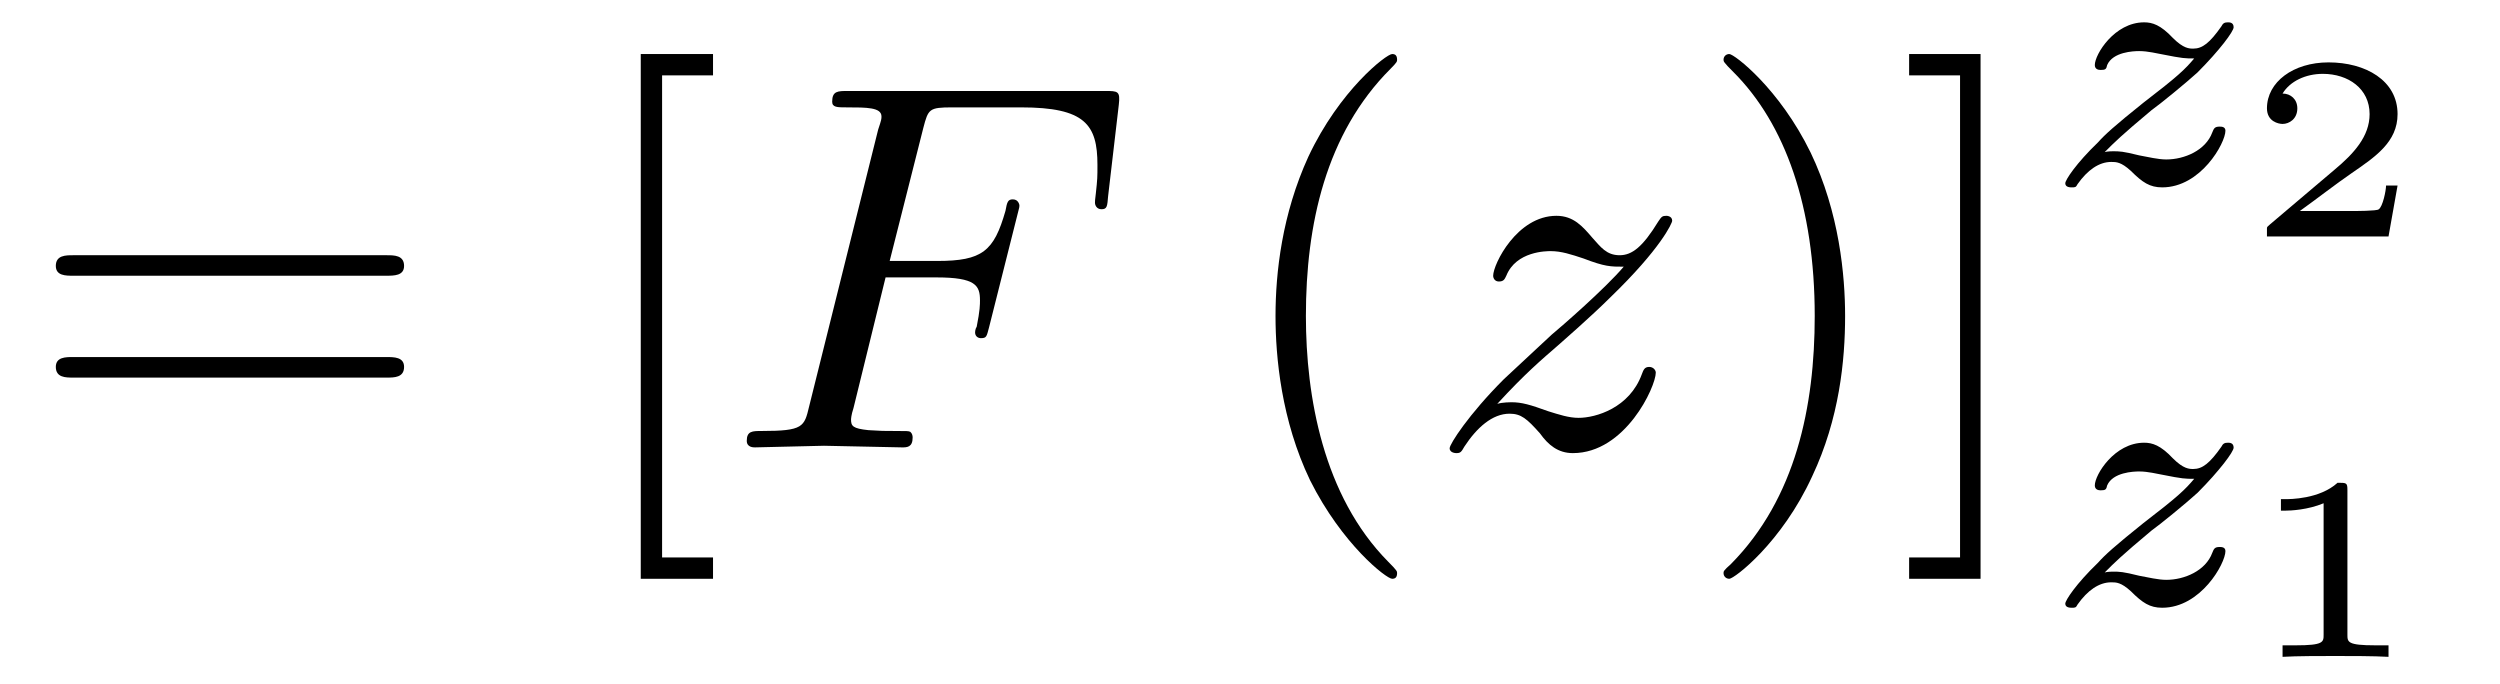
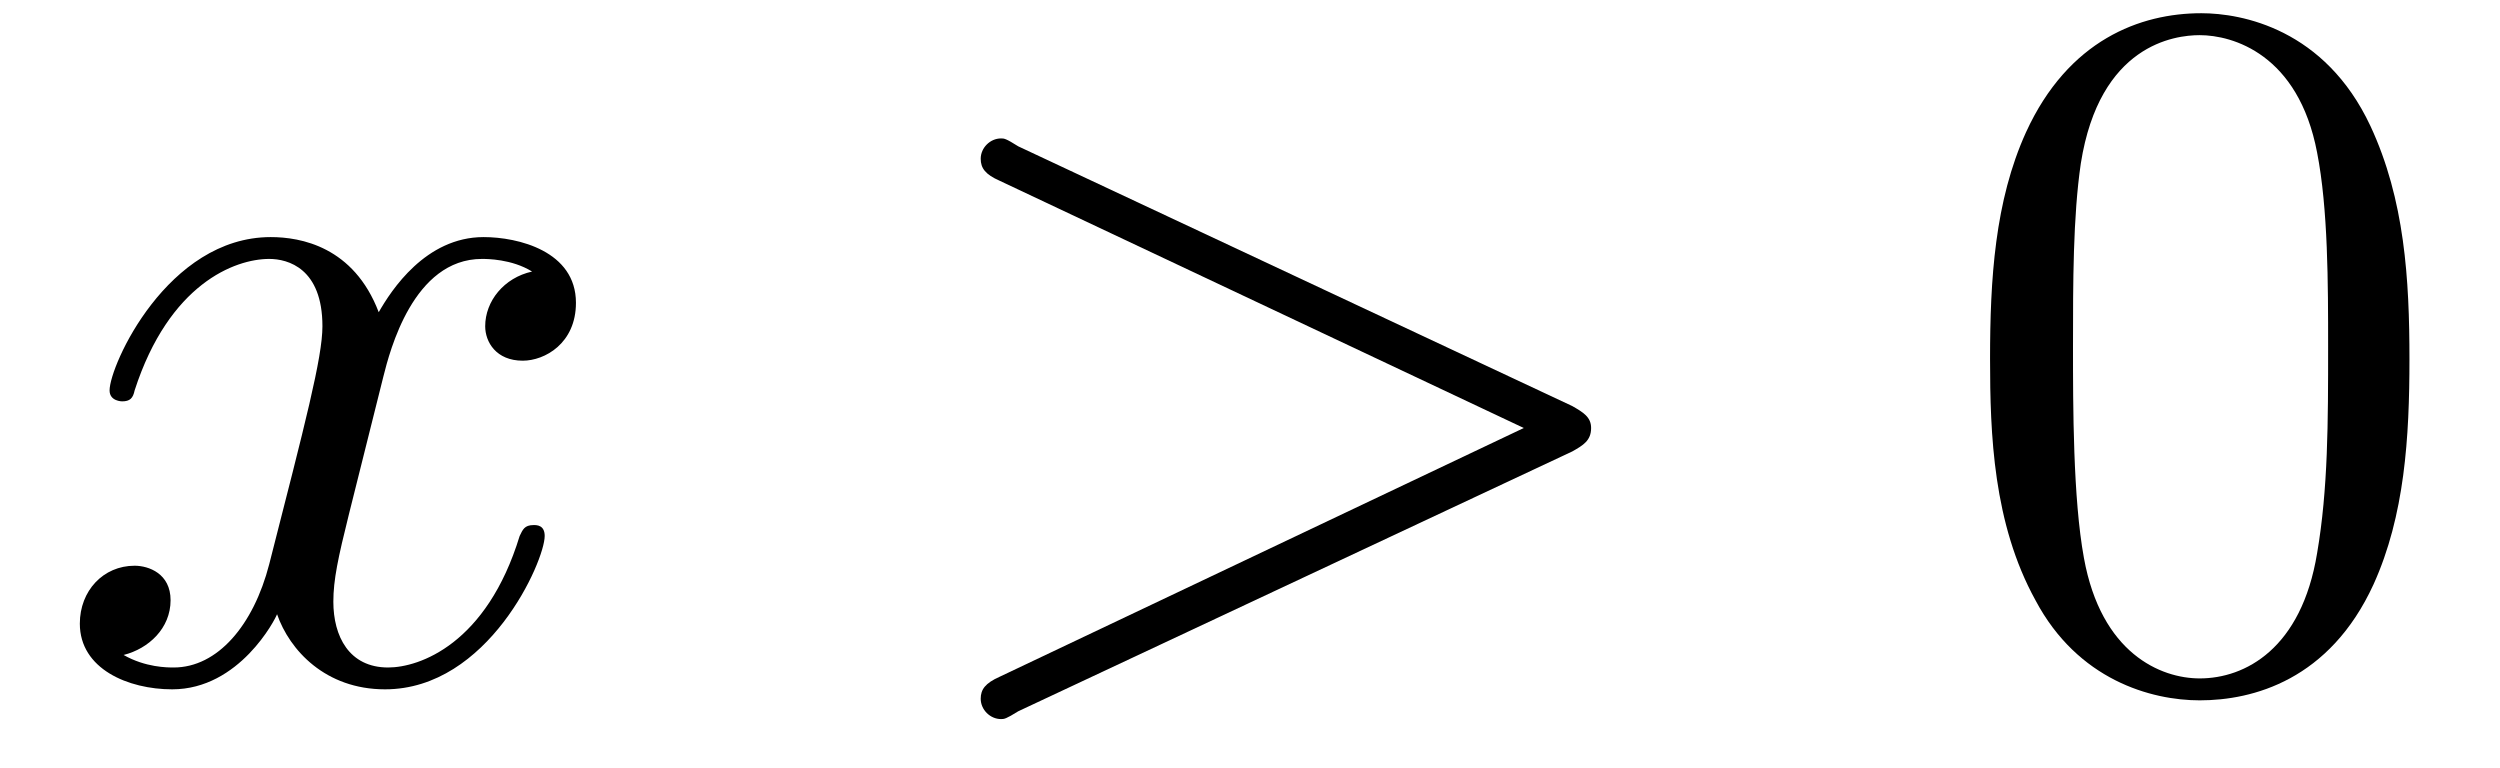
- <svg xmlns="http://www.w3.org/2000/svg" xmlns:xlink="http://www.w3.org/1999/xlink" viewBox="0 0 47.565 12.997" version="1.2">
+ <svg xmlns="http://www.w3.org/2000/svg" xmlns:xlink="http://www.w3.org/1999/xlink" viewBox="0 0 24.959 7.663" version="1.2">
  <defs>
    <g>
      <symbol overflow="visible" id="glyph0-0">
        <path style="stroke:none;" d="" />
      </symbol>
      <symbol overflow="visible" id="glyph0-1">
-         <path style="stroke:none;" d="M 7.188 -3.453 C 7.188 -3.656 7 -3.656 6.859 -3.656 L 0.891 -3.656 C 0.75 -3.656 0.562 -3.656 0.562 -3.453 C 0.562 -3.266 0.75 -3.266 0.891 -3.266 L 6.844 -3.266 C 7 -3.266 7.188 -3.266 7.188 -3.453 Z M 7.188 -1.531 C 7.188 -1.719 7 -1.719 6.844 -1.719 L 0.891 -1.719 C 0.75 -1.719 0.562 -1.719 0.562 -1.531 C 0.562 -1.328 0.75 -1.328 0.891 -1.328 L 6.859 -1.328 C 7 -1.328 7.188 -1.328 7.188 -1.531 Z M 7.188 -1.531 " />
+         <path style="stroke:none;" d="M 4.938 -1.422 C 4.938 -1.531 4.859 -1.531 4.828 -1.531 C 4.734 -1.531 4.719 -1.484 4.688 -1.422 C 4.359 -0.344 3.688 -0.109 3.375 -0.109 C 2.984 -0.109 2.828 -0.422 2.828 -0.766 C 2.828 -0.984 2.875 -1.203 2.984 -1.641 L 3.328 -3.016 C 3.391 -3.266 3.625 -4.188 4.312 -4.188 C 4.359 -4.188 4.609 -4.188 4.812 -4.062 C 4.531 -4 4.344 -3.766 4.344 -3.516 C 4.344 -3.359 4.453 -3.172 4.719 -3.172 C 4.938 -3.172 5.25 -3.344 5.25 -3.75 C 5.25 -4.266 4.672 -4.406 4.328 -4.406 C 3.75 -4.406 3.406 -3.875 3.281 -3.656 C 3.031 -4.312 2.5 -4.406 2.203 -4.406 C 1.172 -4.406 0.594 -3.125 0.594 -2.875 C 0.594 -2.766 0.719 -2.766 0.719 -2.766 C 0.797 -2.766 0.828 -2.797 0.844 -2.875 C 1.188 -3.938 1.844 -4.188 2.188 -4.188 C 2.375 -4.188 2.719 -4.094 2.719 -3.516 C 2.719 -3.203 2.547 -2.547 2.188 -1.141 C 2.031 -0.531 1.672 -0.109 1.234 -0.109 C 1.172 -0.109 0.953 -0.109 0.734 -0.234 C 0.984 -0.297 1.203 -0.5 1.203 -0.781 C 1.203 -1.047 0.984 -1.125 0.844 -1.125 C 0.531 -1.125 0.297 -0.875 0.297 -0.547 C 0.297 -0.094 0.781 0.109 1.219 0.109 C 1.891 0.109 2.25 -0.594 2.266 -0.641 C 2.391 -0.281 2.75 0.109 3.344 0.109 C 4.375 0.109 4.938 -1.172 4.938 -1.422 Z M 4.938 -1.422 " />
      </symbol>
      <symbol overflow="visible" id="glyph0-2">
-         <path style="stroke:none;" d="M 2.547 2.5 L 2.547 2.094 L 1.578 2.094 L 1.578 -7.078 L 2.547 -7.078 L 2.547 -7.484 L 1.172 -7.484 L 1.172 2.5 Z M 2.547 2.5 " />
-       </symbol>
-       <symbol overflow="visible" id="glyph0-3">
-         <path style="stroke:none;" d="M 3.297 2.391 C 3.297 2.359 3.297 2.344 3.125 2.172 C 1.891 0.922 1.562 -0.969 1.562 -2.5 C 1.562 -4.234 1.938 -5.969 3.172 -7.203 C 3.297 -7.328 3.297 -7.344 3.297 -7.375 C 3.297 -7.453 3.266 -7.484 3.203 -7.484 C 3.094 -7.484 2.203 -6.797 1.609 -5.531 C 1.109 -4.438 0.984 -3.328 0.984 -2.5 C 0.984 -1.719 1.094 -0.516 1.641 0.625 C 2.25 1.844 3.094 2.5 3.203 2.5 C 3.266 2.5 3.297 2.469 3.297 2.391 Z M 3.297 2.391 " />
-       </symbol>
-       <symbol overflow="visible" id="glyph0-4">
-         <path style="stroke:none;" d="M 2.875 -2.5 C 2.875 -3.266 2.766 -4.469 2.219 -5.609 C 1.625 -6.828 0.766 -7.484 0.672 -7.484 C 0.609 -7.484 0.562 -7.438 0.562 -7.375 C 0.562 -7.344 0.562 -7.328 0.75 -7.141 C 1.734 -6.156 2.297 -4.578 2.297 -2.5 C 2.297 -0.781 1.938 0.969 0.703 2.219 C 0.562 2.344 0.562 2.359 0.562 2.391 C 0.562 2.453 0.609 2.5 0.672 2.5 C 0.766 2.5 1.672 1.812 2.25 0.547 C 2.766 -0.547 2.875 -1.656 2.875 -2.5 Z M 2.875 -2.5 " />
-       </symbol>
-       <symbol overflow="visible" id="glyph0-5">
-         <path style="stroke:none;" d="M 1.578 2.5 L 1.578 -7.484 L 0.219 -7.484 L 0.219 -7.078 L 1.188 -7.078 L 1.188 2.094 L 0.219 2.094 L 0.219 2.5 Z M 1.578 2.5 " />
+         <path style="stroke:none;" d="M 6.922 -2.5 C 6.922 -2.609 6.844 -2.656 6.734 -2.719 L 1.203 -5.312 C 1.078 -5.391 1.062 -5.391 1.031 -5.391 C 0.922 -5.391 0.828 -5.297 0.828 -5.188 C 0.828 -5.094 0.875 -5.031 1.016 -4.969 L 6.25 -2.5 L 1.016 -0.016 C 0.875 0.047 0.828 0.109 0.828 0.203 C 0.828 0.312 0.922 0.406 1.031 0.406 C 1.062 0.406 1.078 0.406 1.203 0.328 L 6.734 -2.266 C 6.844 -2.328 6.922 -2.375 6.922 -2.5 Z M 6.922 -2.5 " />
      </symbol>
      <symbol overflow="visible" id="glyph1-0">
        <path style="stroke:none;" d="" />
      </symbol>
      <symbol overflow="visible" id="glyph1-1">
-         <path style="stroke:none;" d="M 7.25 -4.781 L 7.453 -6.516 C 7.484 -6.781 7.438 -6.781 7.188 -6.781 L 2.297 -6.781 C 2.109 -6.781 2 -6.781 2 -6.578 C 2 -6.469 2.094 -6.469 2.281 -6.469 C 2.656 -6.469 2.938 -6.469 2.938 -6.297 C 2.938 -6.25 2.938 -6.234 2.875 -6.047 L 1.562 -0.781 C 1.469 -0.391 1.453 -0.312 0.656 -0.312 C 0.484 -0.312 0.375 -0.312 0.375 -0.125 C 0.375 0 0.5 0 0.531 0 L 1.844 -0.031 L 3.328 0 C 3.422 0 3.531 0 3.531 -0.188 C 3.531 -0.266 3.484 -0.297 3.484 -0.297 C 3.453 -0.312 3.422 -0.312 3.203 -0.312 C 2.984 -0.312 2.938 -0.312 2.688 -0.328 C 2.391 -0.359 2.359 -0.406 2.359 -0.531 C 2.359 -0.531 2.359 -0.609 2.406 -0.75 L 3.016 -3.234 L 3.984 -3.234 C 4.734 -3.234 4.812 -3.078 4.812 -2.797 C 4.812 -2.719 4.812 -2.609 4.75 -2.297 C 4.719 -2.25 4.719 -2.188 4.719 -2.188 C 4.719 -2.109 4.781 -2.078 4.828 -2.078 C 4.938 -2.078 4.938 -2.109 4.984 -2.281 L 5.531 -4.453 C 5.562 -4.562 5.562 -4.578 5.562 -4.609 C 5.562 -4.609 5.547 -4.719 5.438 -4.719 C 5.344 -4.719 5.328 -4.672 5.297 -4.5 C 5.078 -3.734 4.859 -3.547 4 -3.547 L 3.094 -3.547 L 3.734 -6.078 C 3.828 -6.438 3.844 -6.469 4.281 -6.469 L 5.594 -6.469 C 6.812 -6.469 7.047 -6.141 7.047 -5.375 C 7.047 -5.141 7.047 -5.109 7.016 -4.828 C 7 -4.703 7 -4.688 7 -4.656 C 7 -4.609 7.031 -4.531 7.125 -4.531 C 7.234 -4.531 7.234 -4.594 7.25 -4.781 Z M 7.25 -4.781 " />
-       </symbol>
-       <symbol overflow="visible" id="glyph1-2">
-         <path style="stroke:none;" d="M 4.344 -1.422 C 4.344 -1.469 4.297 -1.531 4.219 -1.531 C 4.125 -1.531 4.109 -1.469 4.078 -1.391 C 3.844 -0.75 3.203 -0.562 2.875 -0.562 C 2.688 -0.562 2.5 -0.625 2.297 -0.688 C 1.953 -0.812 1.797 -0.859 1.594 -0.859 C 1.594 -0.859 1.422 -0.859 1.328 -0.828 C 1.859 -1.406 2.156 -1.656 2.516 -1.969 C 2.516 -1.969 3.125 -2.5 3.484 -2.859 C 4.438 -3.781 4.656 -4.266 4.656 -4.312 C 4.656 -4.406 4.547 -4.406 4.547 -4.406 C 4.469 -4.406 4.453 -4.391 4.391 -4.297 C 4.094 -3.812 3.891 -3.656 3.656 -3.656 C 3.406 -3.656 3.297 -3.812 3.141 -3.984 C 2.953 -4.203 2.781 -4.406 2.453 -4.406 C 1.703 -4.406 1.25 -3.484 1.25 -3.266 C 1.25 -3.219 1.281 -3.156 1.359 -3.156 C 1.453 -3.156 1.469 -3.203 1.5 -3.266 C 1.688 -3.734 2.266 -3.734 2.344 -3.734 C 2.547 -3.734 2.734 -3.672 2.969 -3.594 C 3.375 -3.438 3.484 -3.438 3.734 -3.438 C 3.375 -3.016 2.547 -2.297 2.359 -2.141 L 1.453 -1.297 C 0.781 -0.625 0.422 -0.062 0.422 0.016 C 0.422 0.109 0.547 0.109 0.547 0.109 C 0.625 0.109 0.641 0.094 0.703 -0.016 C 0.938 -0.375 1.234 -0.641 1.562 -0.641 C 1.781 -0.641 1.891 -0.547 2.141 -0.266 C 2.297 -0.047 2.484 0.109 2.766 0.109 C 3.766 0.109 4.344 -1.156 4.344 -1.422 Z M 4.344 -1.422 " />
-       </symbol>
-       <symbol overflow="visible" id="glyph2-0">
-         <path style="stroke:none;" d="" />
-       </symbol>
-       <symbol overflow="visible" id="glyph2-1">
-         <path style="stroke:none;" d="M 3.469 -1.016 C 3.469 -1.094 3.391 -1.094 3.359 -1.094 C 3.266 -1.094 3.25 -1.062 3.219 -0.984 C 3.094 -0.641 2.688 -0.469 2.344 -0.469 C 2.188 -0.469 2 -0.516 1.828 -0.547 C 1.516 -0.625 1.453 -0.625 1.328 -0.625 C 1.328 -0.625 1.219 -0.625 1.172 -0.609 C 1.359 -0.797 1.484 -0.922 2.062 -1.406 C 2.219 -1.516 2.734 -1.938 2.938 -2.125 C 3.359 -2.547 3.625 -2.906 3.625 -2.984 C 3.625 -3.078 3.547 -3.078 3.516 -3.078 C 3.453 -3.078 3.422 -3.062 3.391 -3 C 3.172 -2.688 3.031 -2.578 2.859 -2.578 C 2.781 -2.578 2.672 -2.578 2.469 -2.781 C 2.234 -3.031 2.078 -3.078 1.922 -3.078 C 1.359 -3.078 0.984 -2.469 0.984 -2.266 C 0.984 -2.188 1.047 -2.172 1.094 -2.172 C 1.188 -2.172 1.203 -2.188 1.219 -2.266 C 1.328 -2.516 1.719 -2.531 1.828 -2.531 C 2 -2.531 2.172 -2.484 2.266 -2.469 C 2.656 -2.391 2.703 -2.391 2.875 -2.391 C 2.703 -2.188 2.578 -2.062 1.906 -1.547 C 1.359 -1.109 1.172 -0.938 1.047 -0.797 C 0.625 -0.391 0.422 -0.078 0.422 -0.016 C 0.422 0.062 0.516 0.062 0.547 0.062 C 0.609 0.062 0.625 0.062 0.656 0 C 0.844 -0.266 1.062 -0.422 1.297 -0.422 C 1.391 -0.422 1.484 -0.422 1.672 -0.25 C 1.891 -0.031 2.031 0.062 2.266 0.062 C 3 0.062 3.469 -0.781 3.469 -1.016 Z M 3.469 -1.016 " />
-       </symbol>
-       <symbol overflow="visible" id="glyph3-0">
-         <path style="stroke:none;" d="" />
-       </symbol>
-       <symbol overflow="visible" id="glyph3-1">
-         <path style="stroke:none;" d="M 2.938 -0.969 L 2.719 -0.969 C 2.719 -0.875 2.656 -0.562 2.578 -0.516 C 2.547 -0.484 2.125 -0.484 2.047 -0.484 L 1.078 -0.484 C 1.406 -0.719 1.766 -1 2.062 -1.203 C 2.516 -1.516 2.938 -1.797 2.938 -2.328 C 2.938 -2.969 2.328 -3.312 1.625 -3.312 C 0.953 -3.312 0.453 -2.938 0.453 -2.438 C 0.453 -2.188 0.672 -2.141 0.75 -2.141 C 0.875 -2.141 1.031 -2.234 1.031 -2.438 C 1.031 -2.609 0.906 -2.719 0.75 -2.719 C 0.891 -2.953 1.188 -3.094 1.516 -3.094 C 2 -3.094 2.406 -2.812 2.406 -2.328 C 2.406 -1.906 2.109 -1.578 1.734 -1.266 L 0.516 -0.234 C 0.469 -0.188 0.453 -0.188 0.453 -0.156 L 0.453 0 L 2.766 0 Z M 2.938 -0.969 " />
-       </symbol>
-       <symbol overflow="visible" id="glyph3-2">
-         <path style="stroke:none;" d="M 2.766 0 L 2.766 -0.219 L 2.516 -0.219 C 1.984 -0.219 1.984 -0.281 1.984 -0.422 L 1.984 -3.172 C 1.984 -3.312 1.969 -3.312 1.797 -3.312 C 1.453 -3 0.891 -3 0.797 -3 L 0.719 -3 L 0.719 -2.781 L 0.797 -2.781 C 0.906 -2.781 1.234 -2.797 1.531 -2.922 L 1.531 -0.422 C 1.531 -0.281 1.531 -0.219 1 -0.219 L 0.75 -0.219 L 0.75 0 C 1.016 -0.016 1.469 -0.016 1.75 -0.016 C 2.047 -0.016 2.484 -0.016 2.766 0 Z M 2.766 0 " />
+         <path style="stroke:none;" d="M 4.578 -3.188 C 4.578 -3.984 4.531 -4.781 4.188 -5.516 C 3.734 -6.484 2.906 -6.641 2.5 -6.641 C 1.891 -6.641 1.172 -6.375 0.75 -5.453 C 0.438 -4.766 0.391 -3.984 0.391 -3.188 C 0.391 -2.438 0.422 -1.547 0.844 -0.781 C 1.266 0.016 2 0.219 2.484 0.219 C 3.016 0.219 3.781 0.016 4.219 -0.938 C 4.531 -1.625 4.578 -2.406 4.578 -3.188 Z M 3.766 -3.312 C 3.766 -2.562 3.766 -1.891 3.656 -1.25 C 3.5 -0.297 2.938 0 2.484 0 C 2.094 0 1.5 -0.25 1.328 -1.203 C 1.219 -1.797 1.219 -2.719 1.219 -3.312 C 1.219 -3.953 1.219 -4.609 1.297 -5.141 C 1.484 -6.328 2.234 -6.422 2.484 -6.422 C 2.812 -6.422 3.469 -6.234 3.656 -5.25 C 3.766 -4.688 3.766 -3.938 3.766 -3.312 Z M 3.766 -3.312 " />
      </symbol>
    </g>
    <clipPath id="clip1">
-       <path d="M 43 9 L 46 9 L 46 12.996 L 43 12.996 Z M 43 9 " />
+       <path d="M 9 1 L 16 1 L 16 7.664 L 9 7.664 Z M 9 1 " />
+     </clipPath>
+     <clipPath id="clip2">
+       <path d="M 19 0 L 24.961 0 L 24.961 7 L 19 7 Z M 19 0 " />
    </clipPath>
  </defs>
  <g id="surface1">
    <g style="fill:rgb(0%,0%,0%);fill-opacity:1;">
-       <use xlink:href="#glyph0-1" x="0.5" y="8.512" />
-     </g>
-     <g style="fill:rgb(0%,0%,0%);fill-opacity:1;">
-       <use xlink:href="#glyph0-2" x="11.019" y="8.512" />
-     </g>
-     <g style="fill:rgb(0%,0%,0%);fill-opacity:1;">
-       <use xlink:href="#glyph1-1" x="13.833" y="8.512" />
-     </g>
-     <g style="fill:rgb(0%,0%,0%);fill-opacity:1;">
-       <use xlink:href="#glyph0-3" x="23.284" y="8.512" />
-     </g>
-     <g style="fill:rgb(0%,0%,0%);fill-opacity:1;">
-       <use xlink:href="#glyph1-2" x="27.159" y="8.512" />
-     </g>
-     <g style="fill:rgb(0%,0%,0%);fill-opacity:1;">
-       <use xlink:href="#glyph0-4" x="32.23" y="8.512" />
-       <use xlink:href="#glyph0-5" x="36.104" y="8.512" />
-     </g>
-     <g style="fill:rgb(0%,0%,0%);fill-opacity:1;">
-       <use xlink:href="#glyph2-1" x="38.872" y="3.503" />
-     </g>
-     <g style="fill:rgb(0%,0%,0%);fill-opacity:1;">
-       <use xlink:href="#glyph3-1" x="42.678" y="4.499" />
-     </g>
-     <g style="fill:rgb(0%,0%,0%);fill-opacity:1;">
-       <use xlink:href="#glyph2-1" x="38.872" y="11.501" />
+       <use xlink:href="#glyph0-1" x="0.5" y="6.773" />
    </g>
    <g clip-path="url(#clip1)" clip-rule="nonzero">
      <g style="fill:rgb(0%,0%,0%);fill-opacity:1;">
-         <use xlink:href="#glyph3-2" x="42.678" y="12.497" />
+         <use xlink:href="#glyph0-2" x="8.963" y="6.773" />
+       </g>
+     </g>
+     <g clip-path="url(#clip2)" clip-rule="nonzero">
+       <g style="fill:rgb(0%,0%,0%);fill-opacity:1;">
+         <use xlink:href="#glyph1-1" x="19.477" y="6.773" />
      </g>
    </g>
  </g>
</svg>
